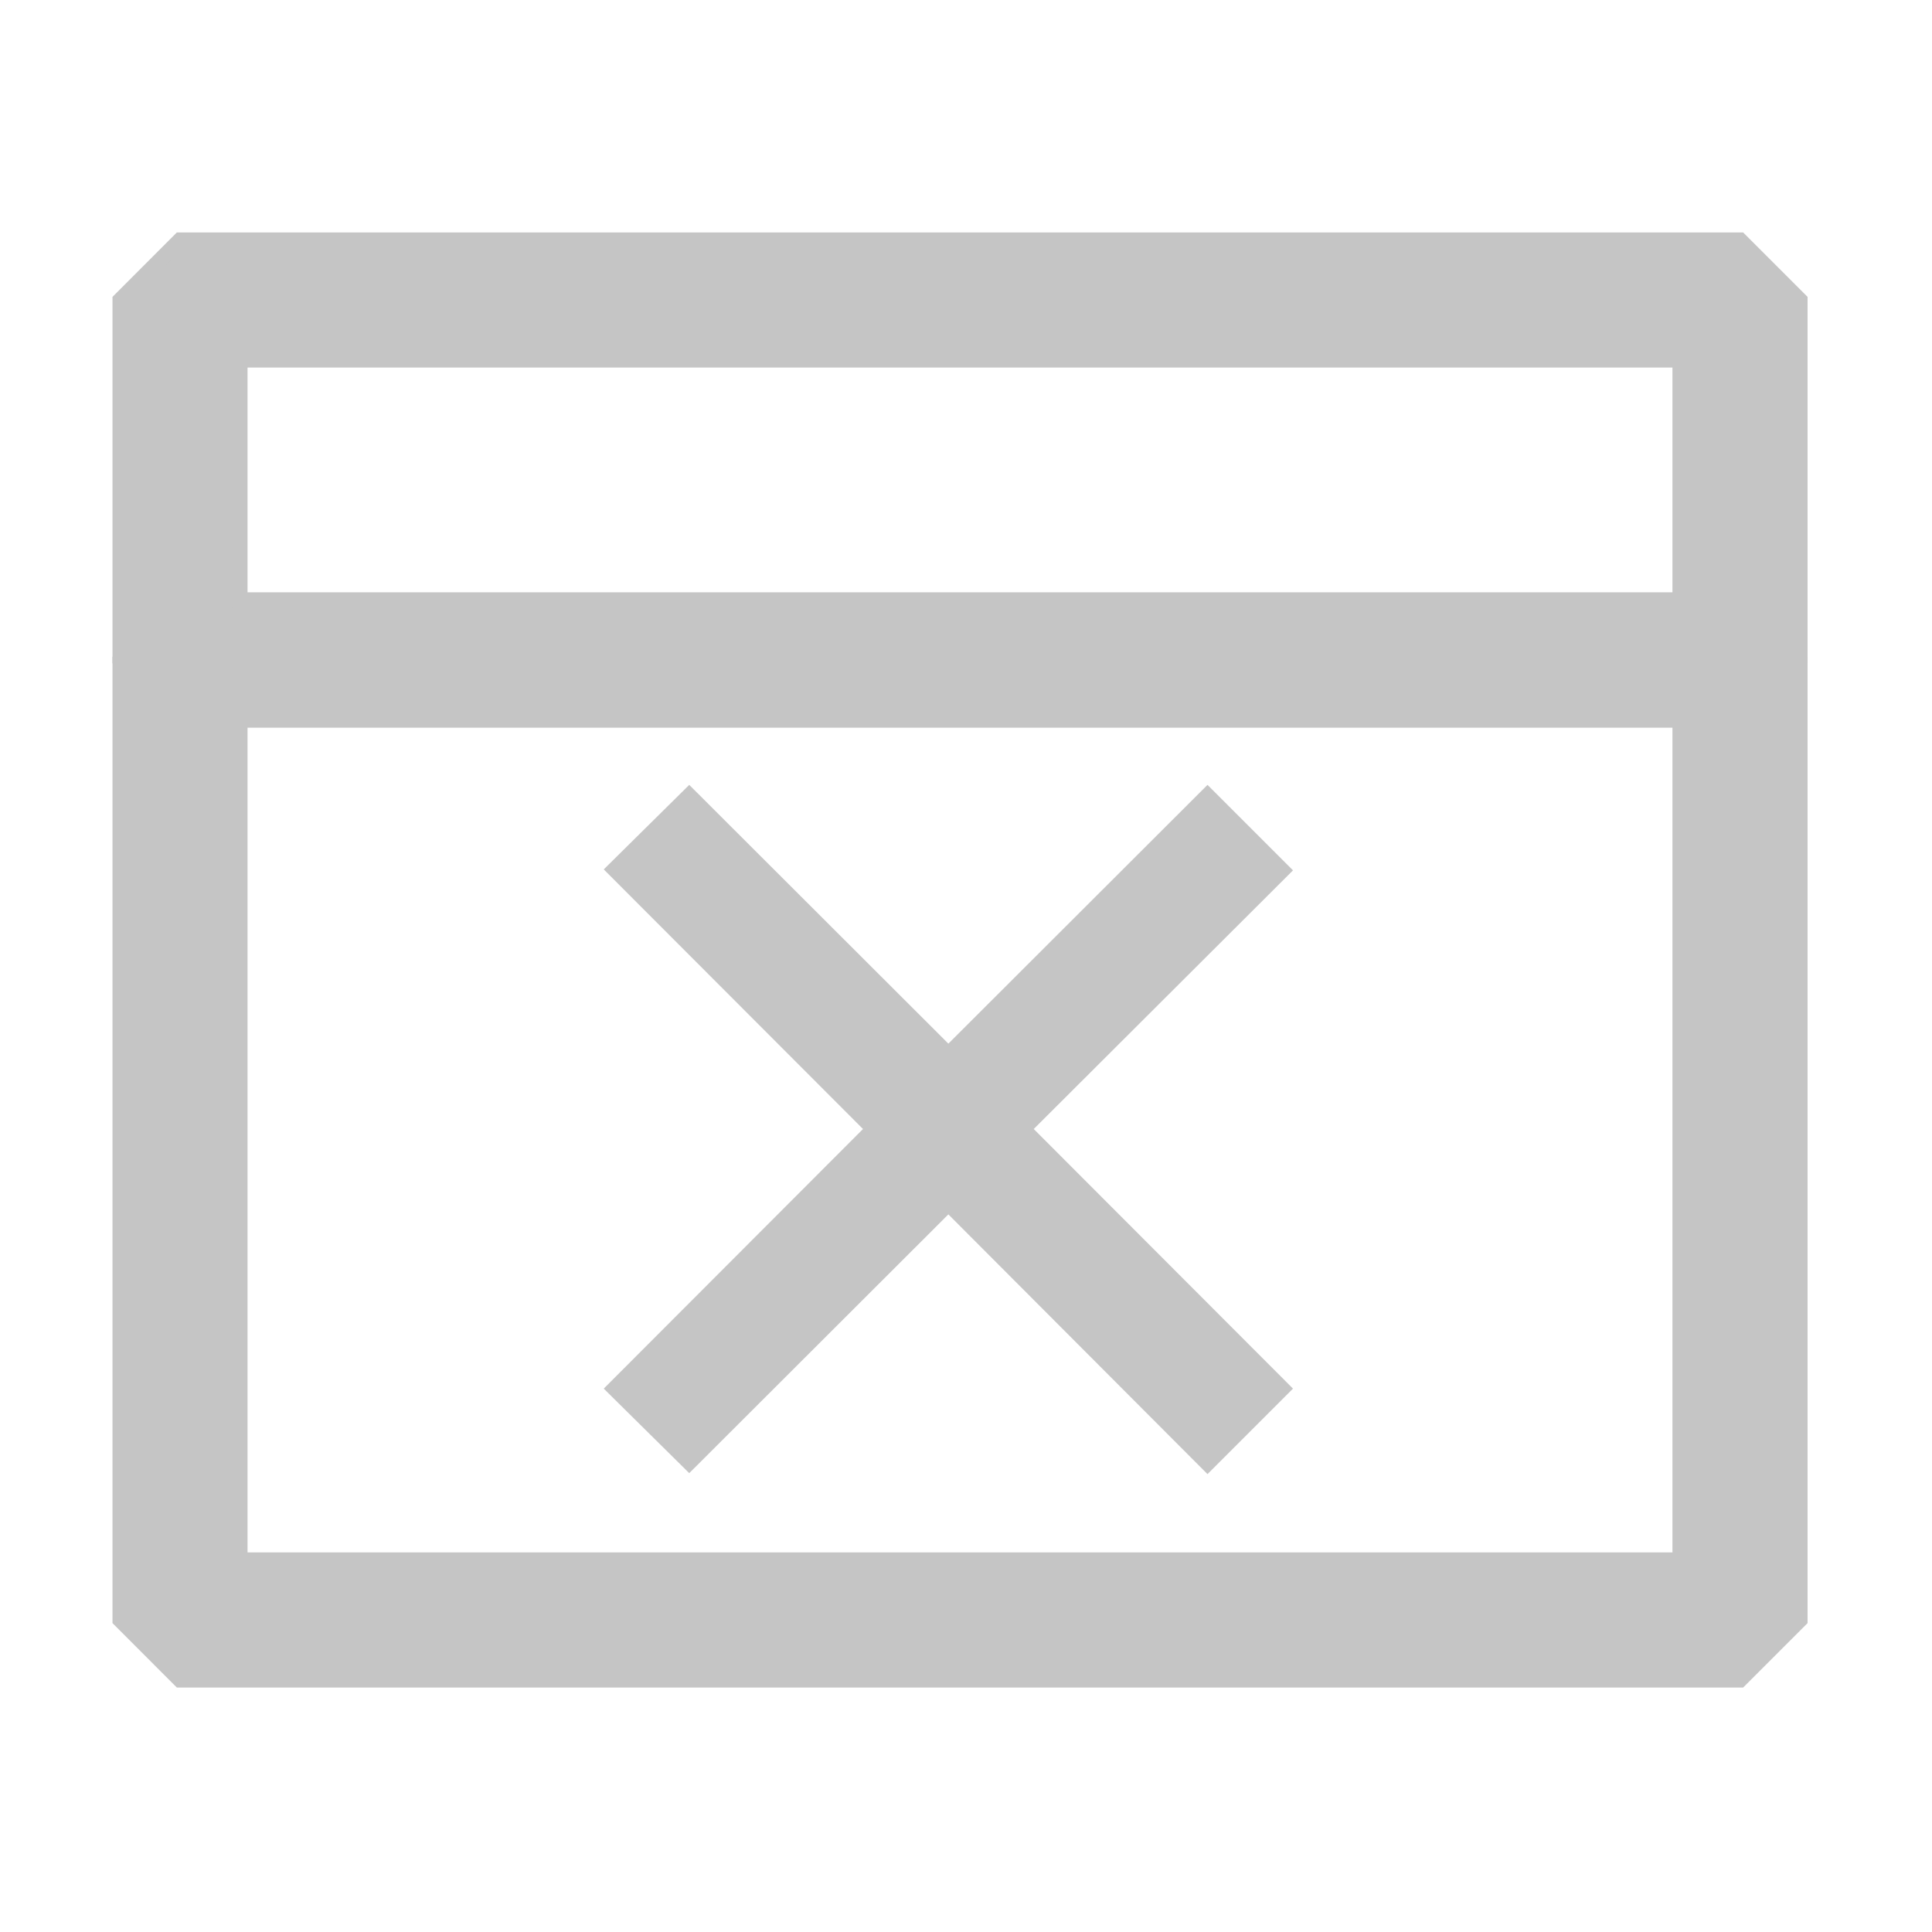
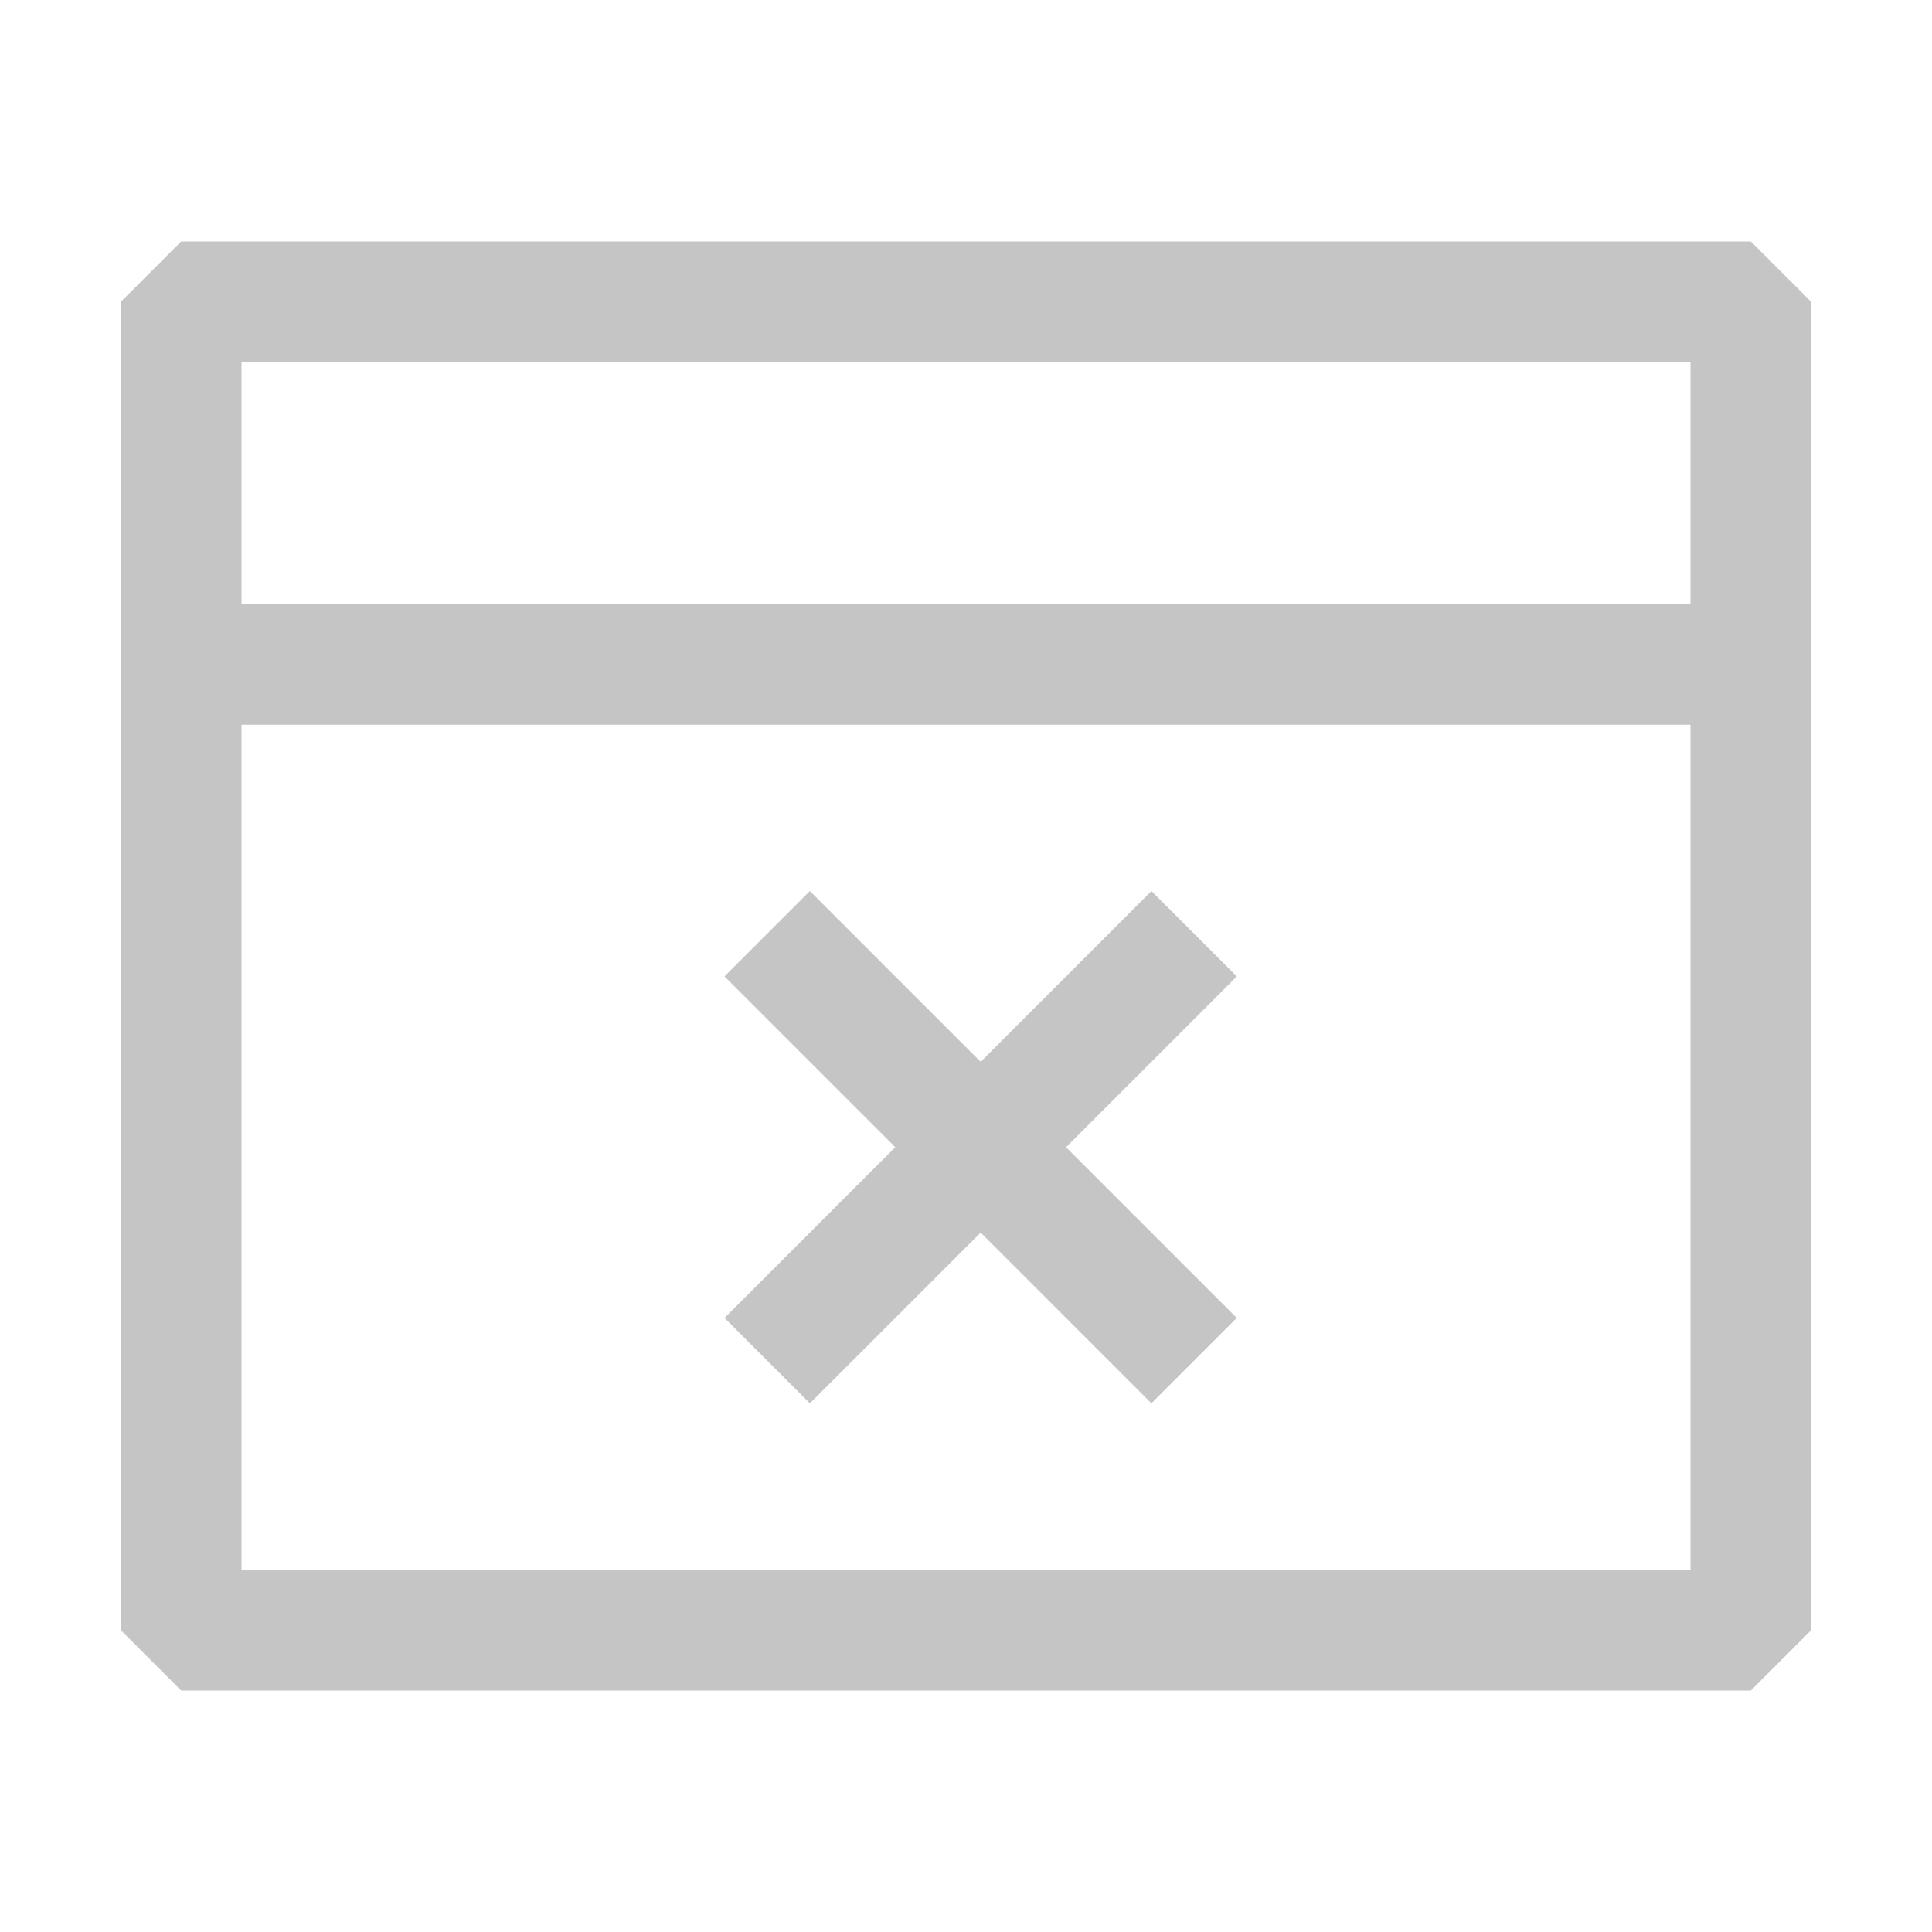
- <svg xmlns="http://www.w3.org/2000/svg" width="32" height="32" viewBox="0 0 32 32" fill="none">
-   <path d="M28.82 9.938H2.981L1.988 10.932V26.832L2.981 27.826H28.82L29.814 26.832V10.932L28.82 9.938ZM27.826 25.838H3.975V11.925H27.826V25.838Z" fill="#C5C5C5" stroke="#C5C5C5" stroke-width="0.25" />
-   <path d="M28.82 3.975H2.981L1.988 4.969V10.932L2.981 11.925H28.82L29.814 10.932V4.969L28.82 3.975ZM27.826 9.938H3.975V5.963H27.826V9.938Z" fill="#C5C5C5" stroke="#C5C5C5" stroke-width="0.25" />
-   <path d="M17.122 18.7L21.416 23L20 24.416L15.708 20.114L11.416 24.4L10 23L14.294 18.7L10 14.4L11.416 13L15.708 17.286L20 13L21.416 14.416L17.122 18.7Z" fill="#C5C5C5" />
+ <svg xmlns="http://www.w3.org/2000/svg" width="16" height="16" viewBox="0 0 16 16" fill="none">
+   <path d="M14.5 5H1.5L1 5.5V13.5L1.5 14H14.5L15 13.5V5.5L14.5 5ZM14 13H2V6H14V13Z" fill="#C5C5C5" />
+   <path d="M14.5 2H1.5L1 2.5V5.5L1.5 6H14.5L15 5.5V2.5L14.5 2ZM14 5H2V3H14V5Z" fill="#C5C5C5" />
+   <rect x="9.536" y="7.379" width="1" height="5" transform="rotate(45 9.53553 7.37869)" fill="#C5C5C5" />
+   <rect x="10.243" y="10.914" width="1" height="5" transform="rotate(135 10.2426 10.9142)" fill="#C5C5C5" />
</svg>
